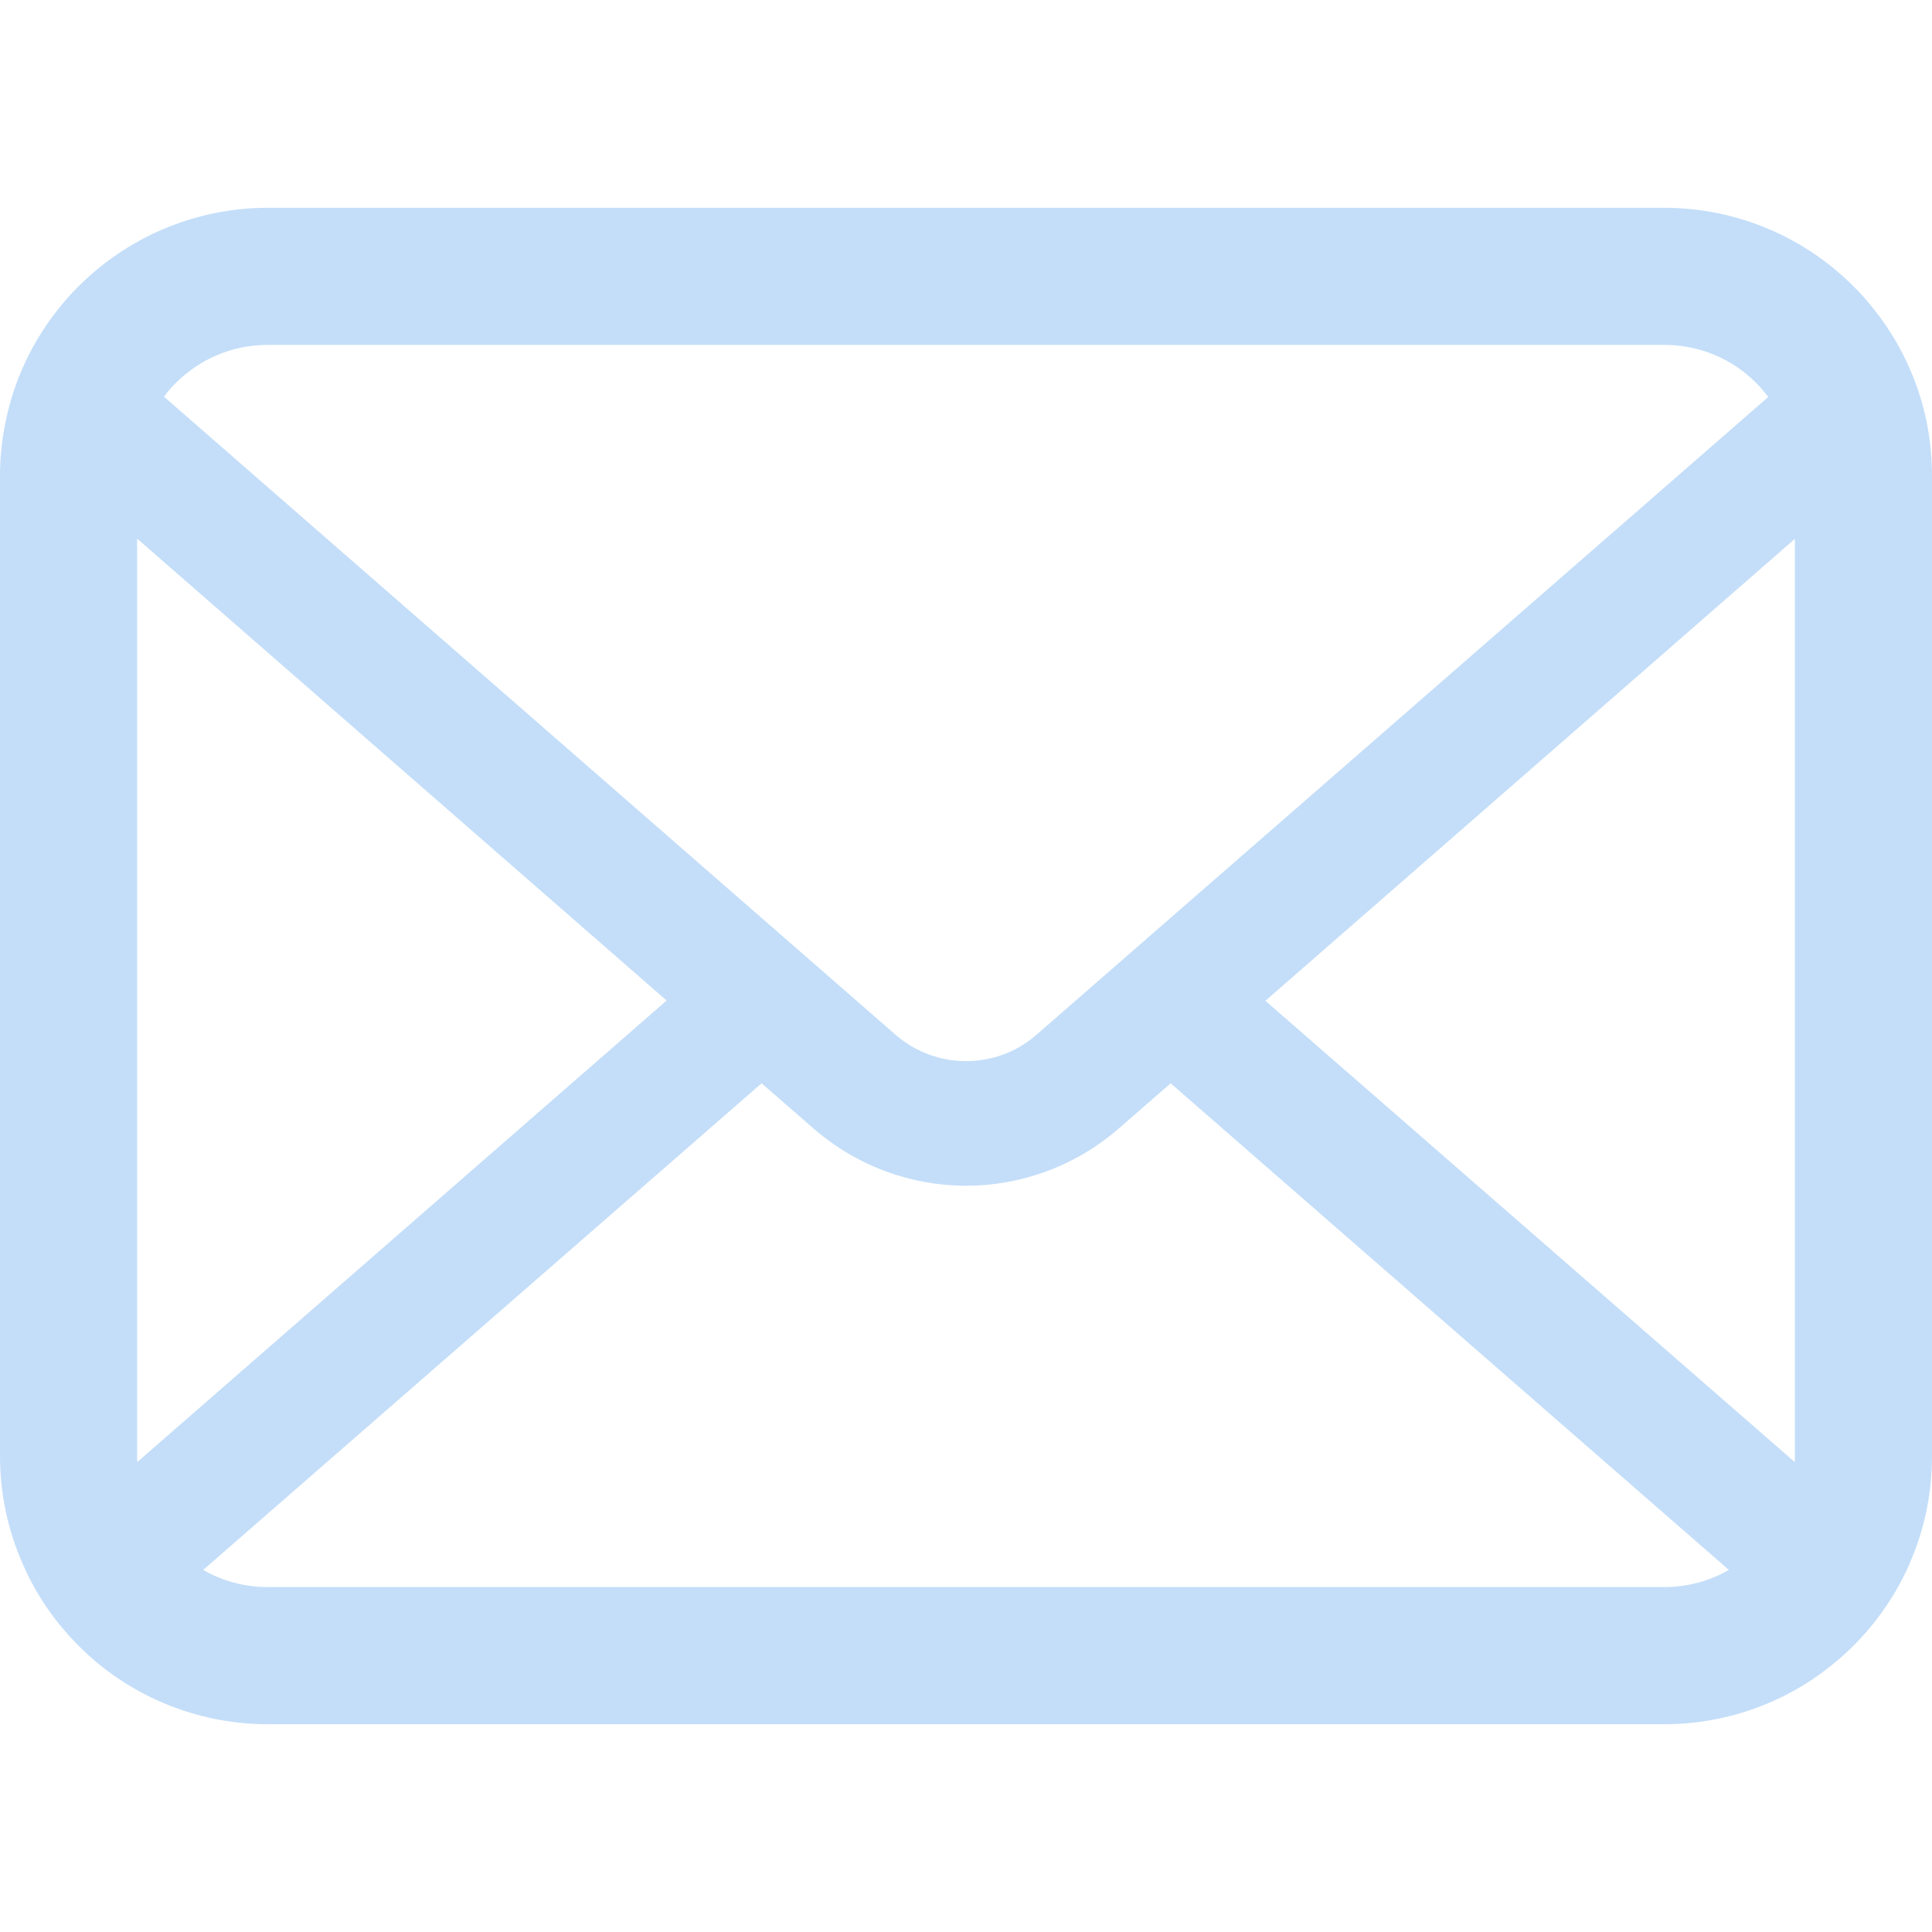
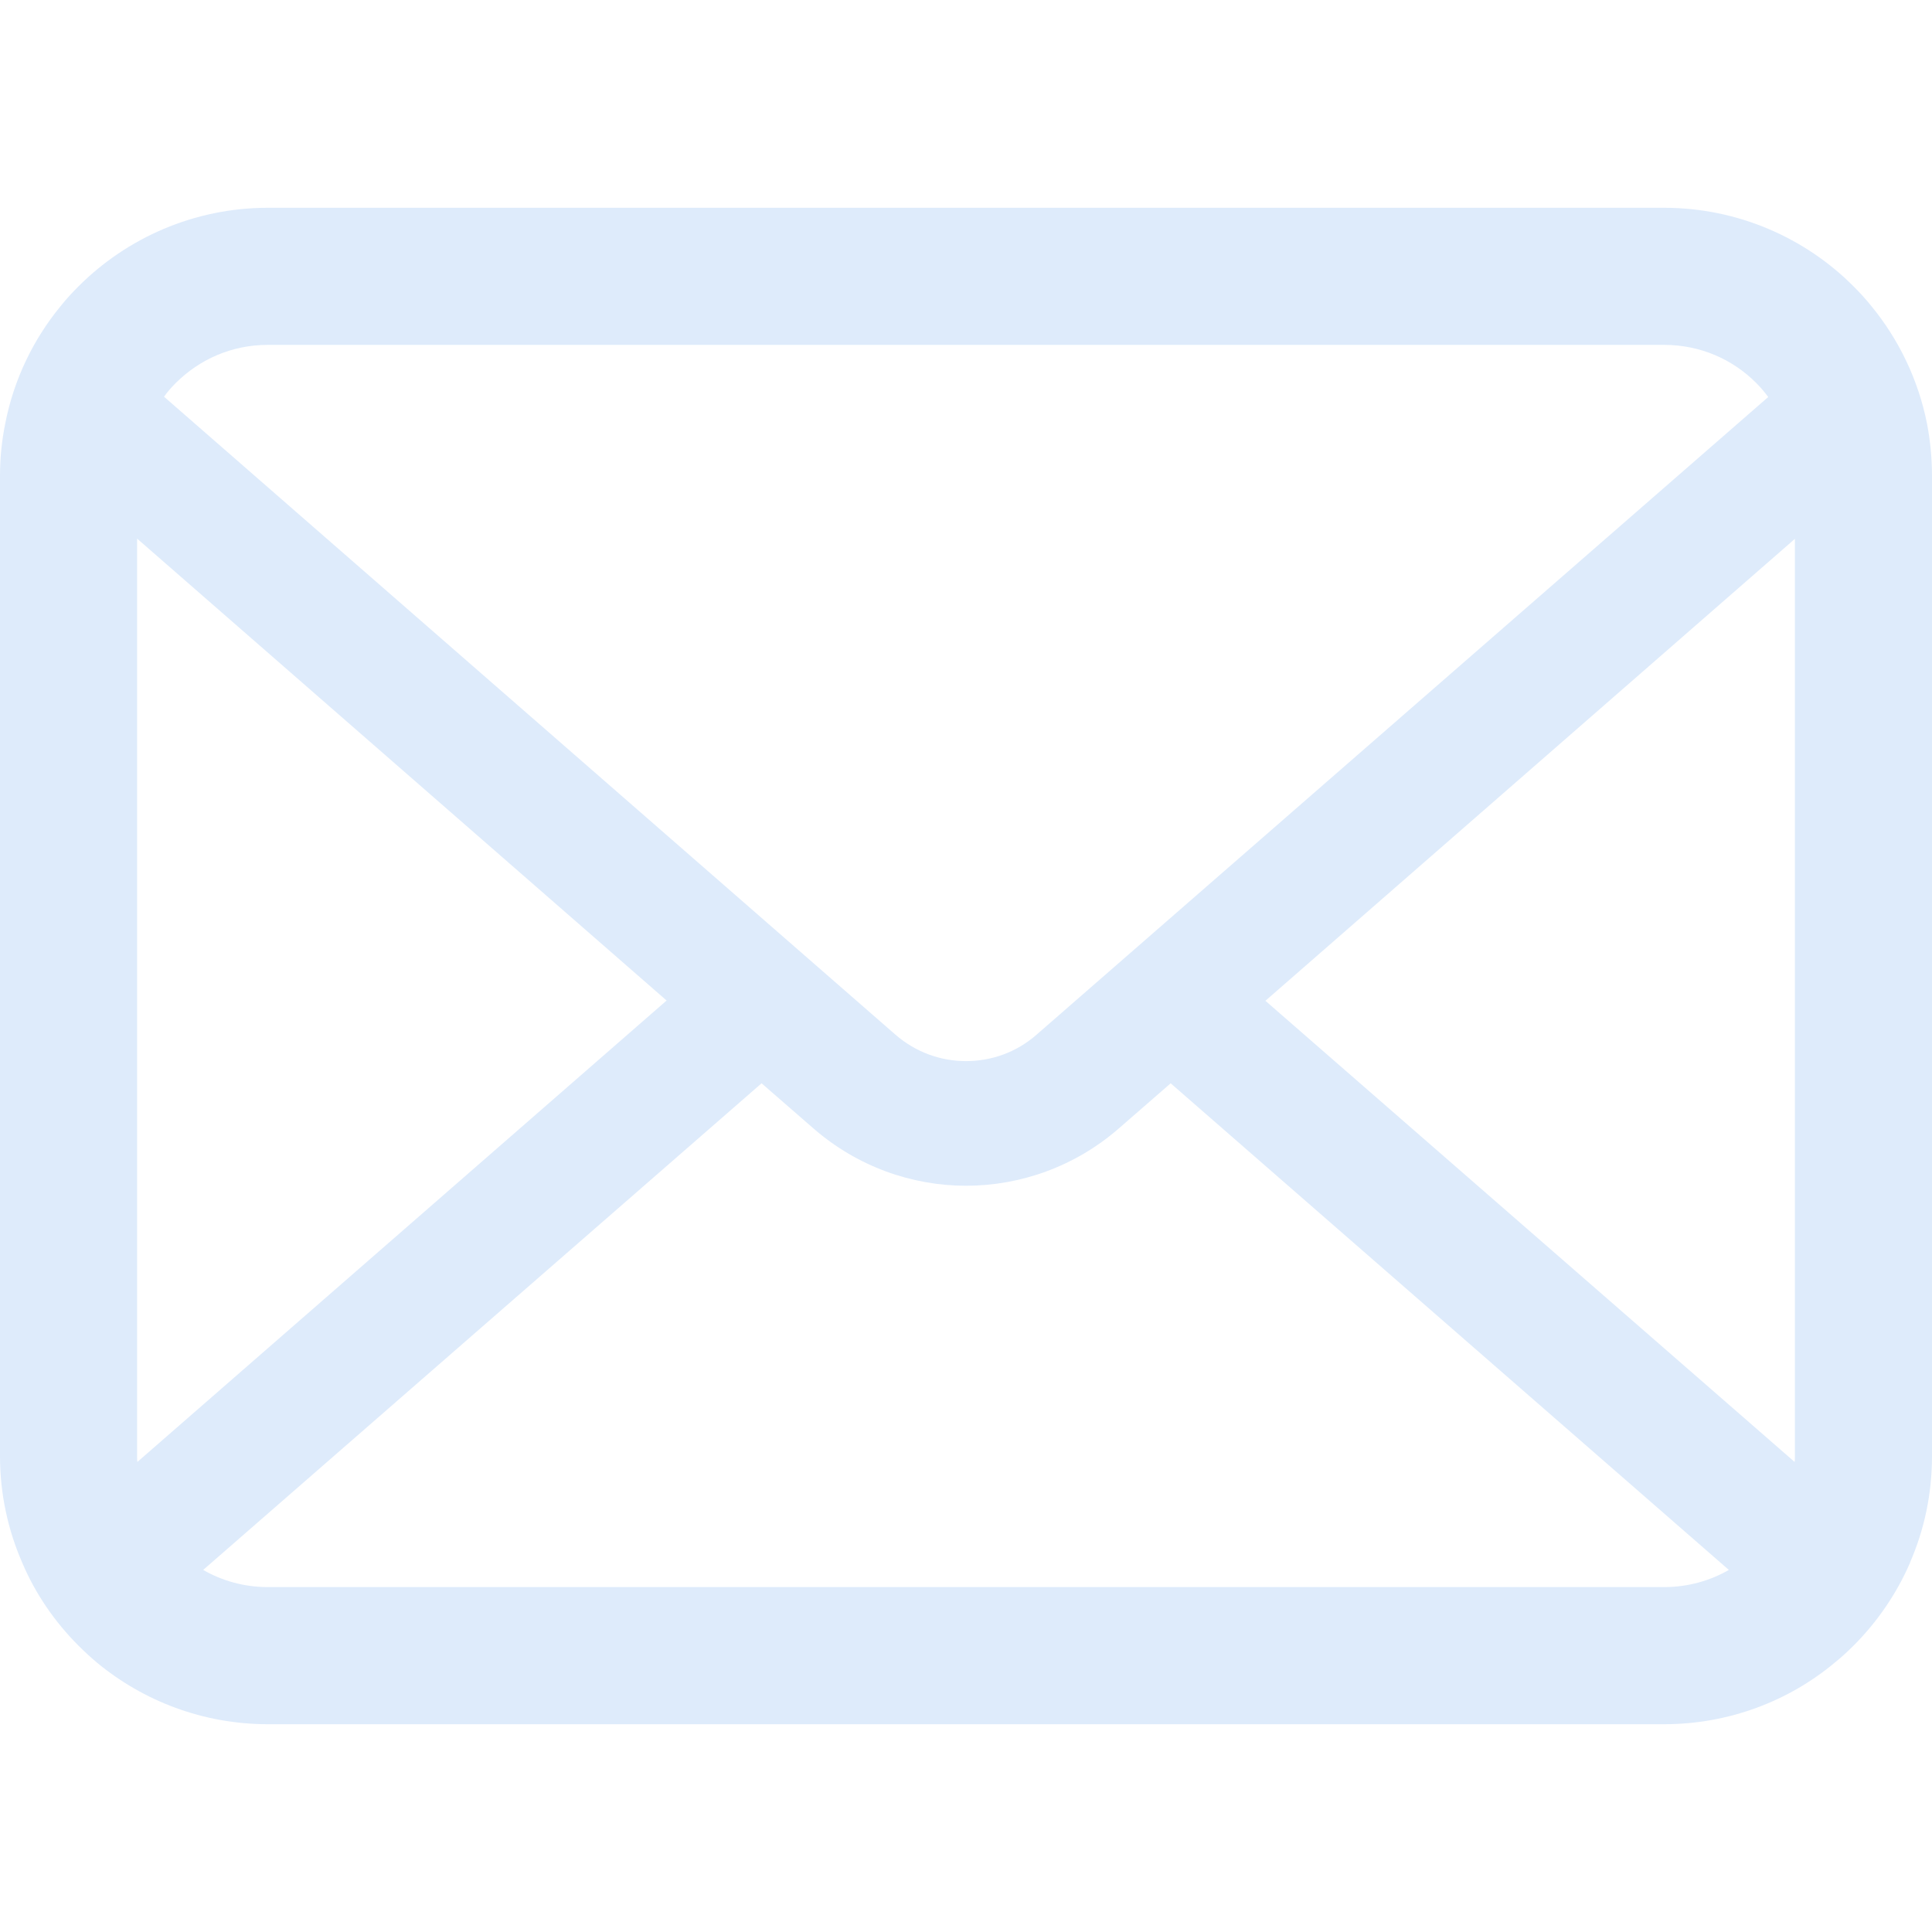
<svg xmlns="http://www.w3.org/2000/svg" height="200px" width="200px" version="1.1" id="_x32_" viewBox="0 0 512 512" xml:space="preserve" fill="#4b8ce6">
  <g id="SVGRepo_bgCarrier" stroke-width="0" />
  <g id="SVGRepo_tracerCarrier" stroke-linecap="round" stroke-linejoin="round" />
  <g id="SVGRepo_iconCarrier">
-     <style type="text/css"> .st0{fill:#c4def9;} </style>
+     <style type="text/css"> .st0{fill:#deebfb;} </style>
    <g>
      <path class="st0" d="M510.678,112.275c-2.308-11.626-7.463-22.265-14.662-31.054c-1.518-1.915-3.104-3.63-4.823-5.345 c-12.755-12.818-30.657-20.814-50.214-20.814H71.021c-19.557,0-37.395,7.996-50.21,20.814c-1.715,1.715-3.301,3.43-4.823,5.345 C8.785,90.009,3.63,100.649,1.386,112.275C0.464,116.762,0,121.399,0,126.087V385.92c0,9.968,2.114,19.55,5.884,28.203 c3.497,8.26,8.653,15.734,14.926,22.001c1.59,1.586,3.169,3.044,4.892,4.494c12.286,10.175,28.145,16.32,45.319,16.32h369.958 c17.18,0,33.108-6.145,45.323-16.384c1.718-1.386,3.305-2.844,4.891-4.43c6.27-6.267,11.425-13.741,14.994-22.001v-0.064 c3.769-8.653,5.812-18.171,5.812-28.138V126.087C512,121.399,511.543,116.762,510.678,112.275z M46.509,101.571 c6.345-6.338,14.866-10.175,24.512-10.175h369.958c9.646,0,18.242,3.837,24.512,10.175c1.122,1.129,2.179,2.387,3.112,3.637 L274.696,274.203c-5.348,4.687-11.954,7.002-18.696,7.002c-6.674,0-13.276-2.315-18.695-7.002L43.472,105.136 C44.33,103.886,45.387,102.7,46.509,101.571z M36.334,385.92V142.735L176.658,265.15L36.405,387.435 C36.334,386.971,36.334,386.449,36.334,385.92z M440.979,420.597H71.021c-6.281,0-12.158-1.651-17.174-4.552l147.978-128.959 l13.815,12.018c11.561,10.046,26.028,15.134,40.36,15.134c14.406,0,28.872-5.088,40.432-15.134l13.808-12.018l147.92,128.959 C453.137,418.946,447.26,420.597,440.979,420.597z M475.666,385.92c0,0.529,0,1.051-0.068,1.515L335.346,265.221L475.666,142.8 V385.92z" />
    </g>
  </g>
</svg>
